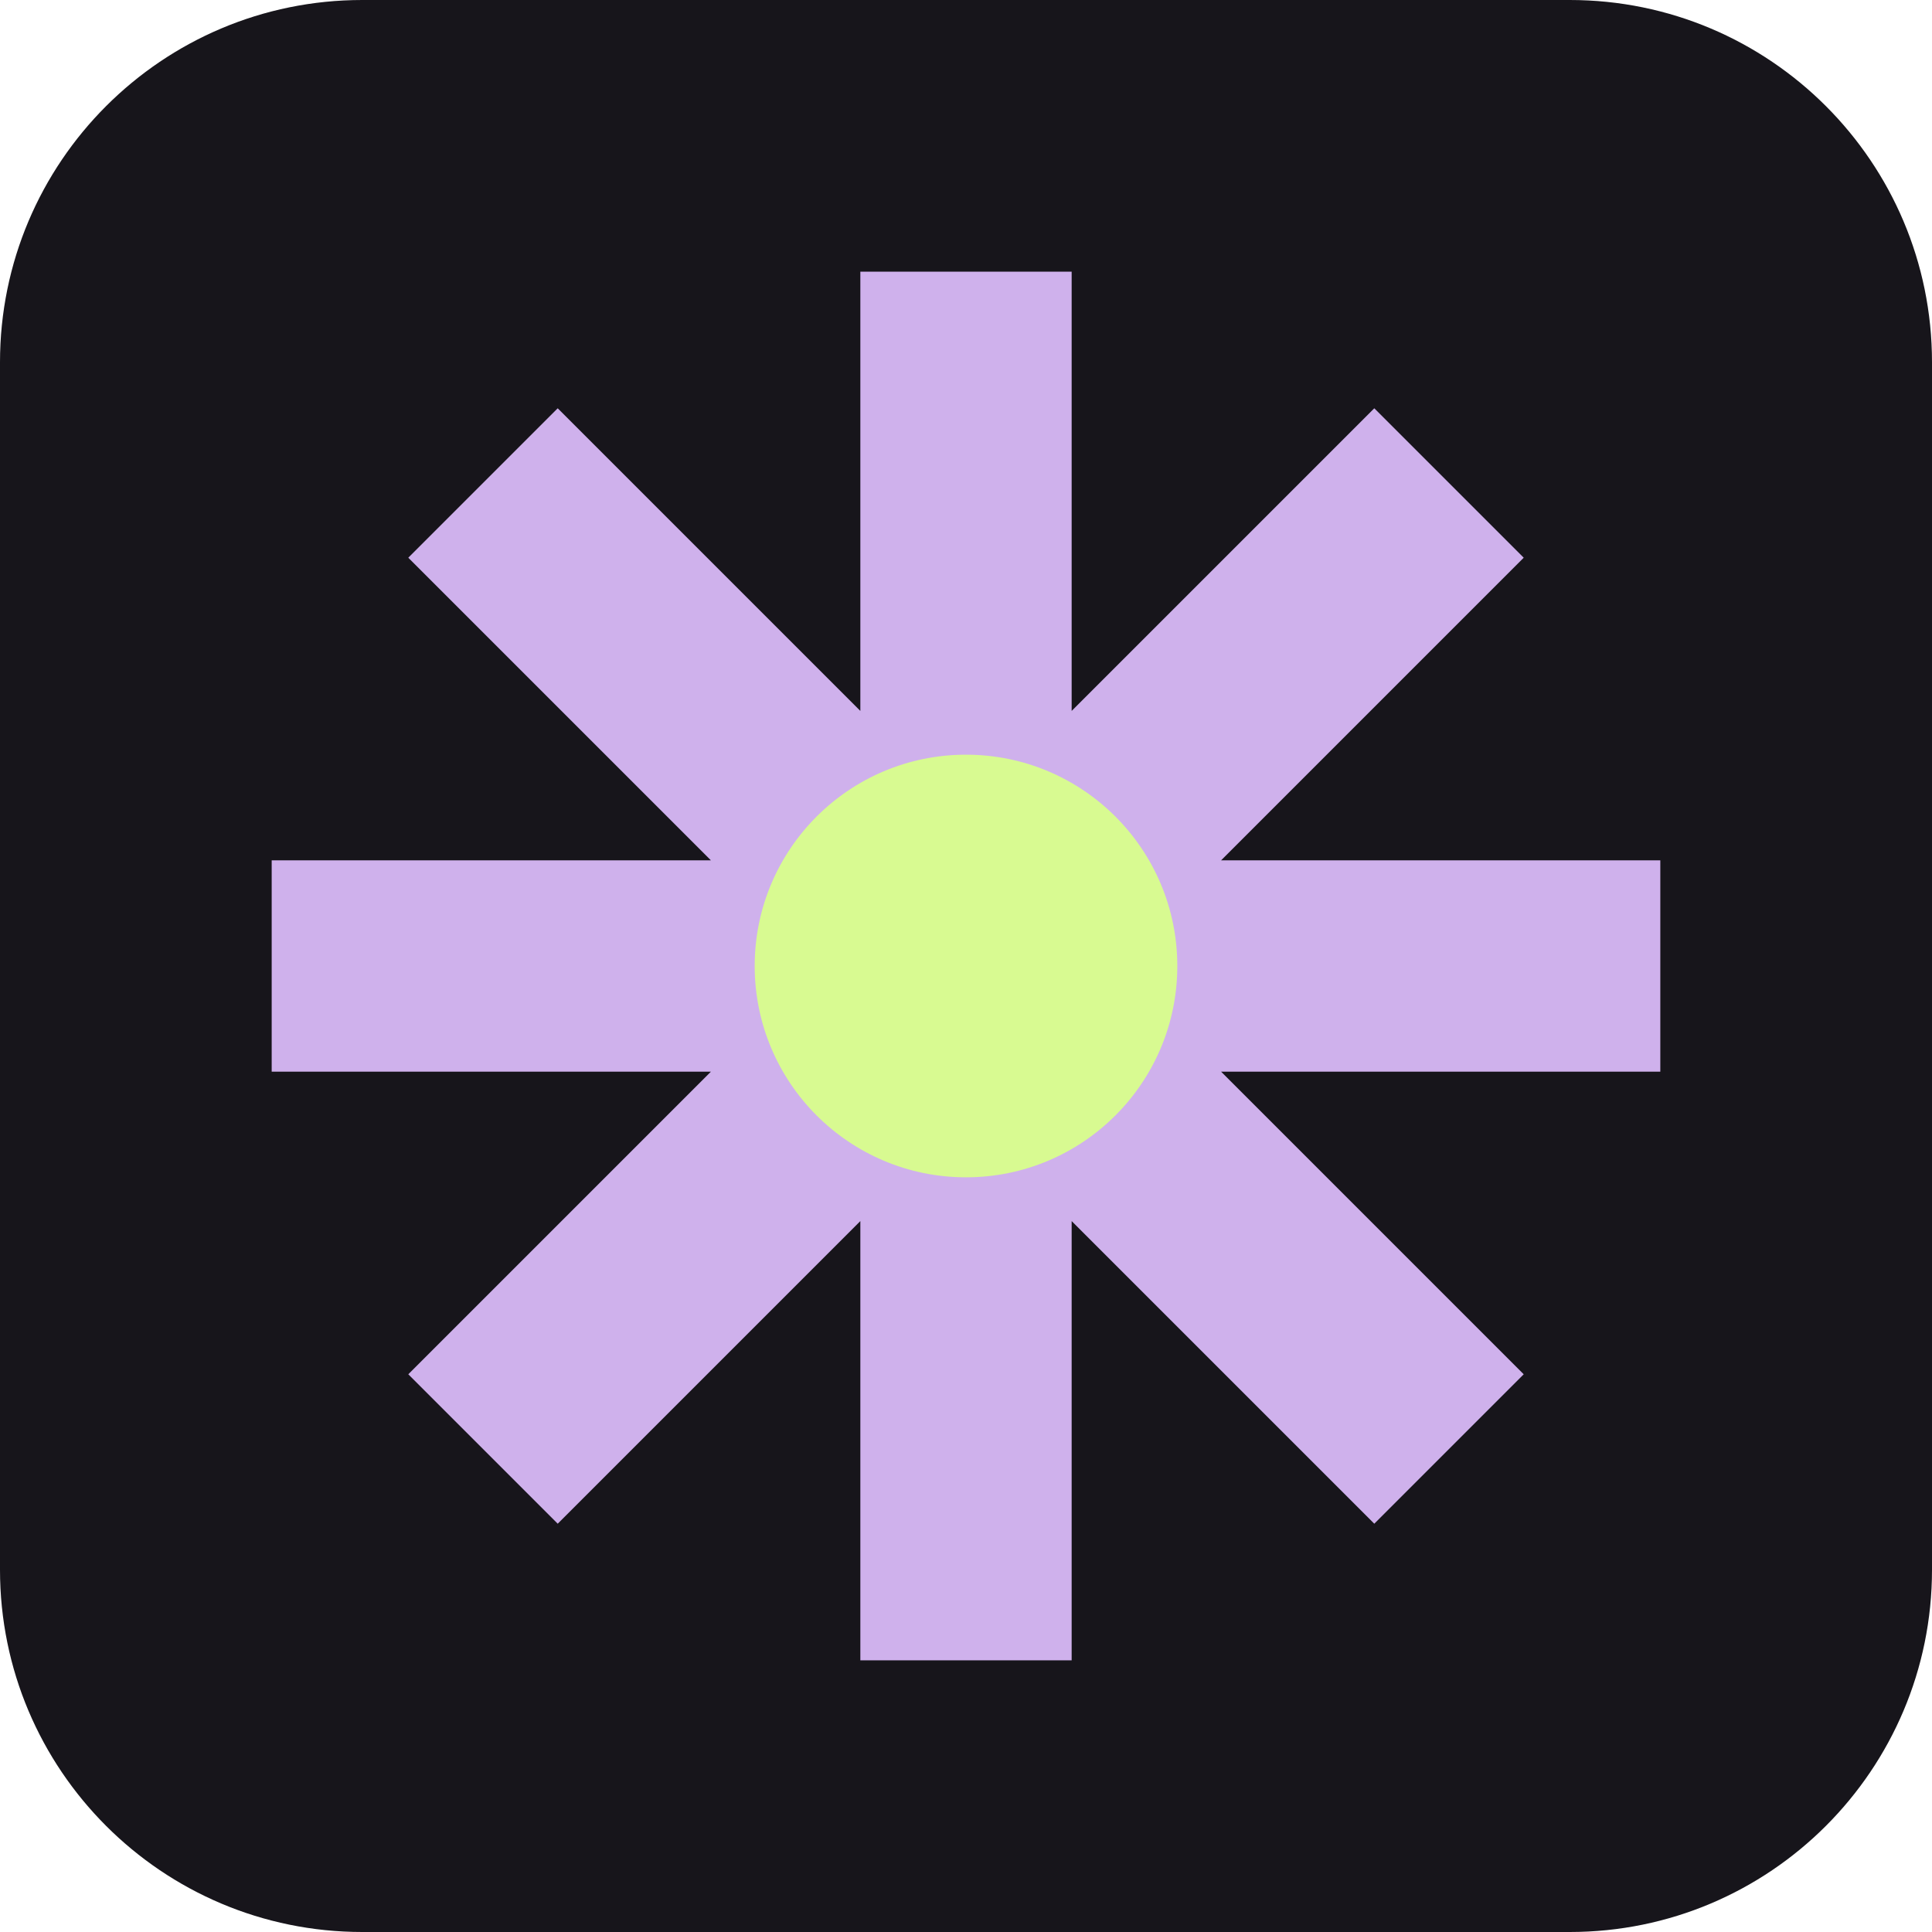
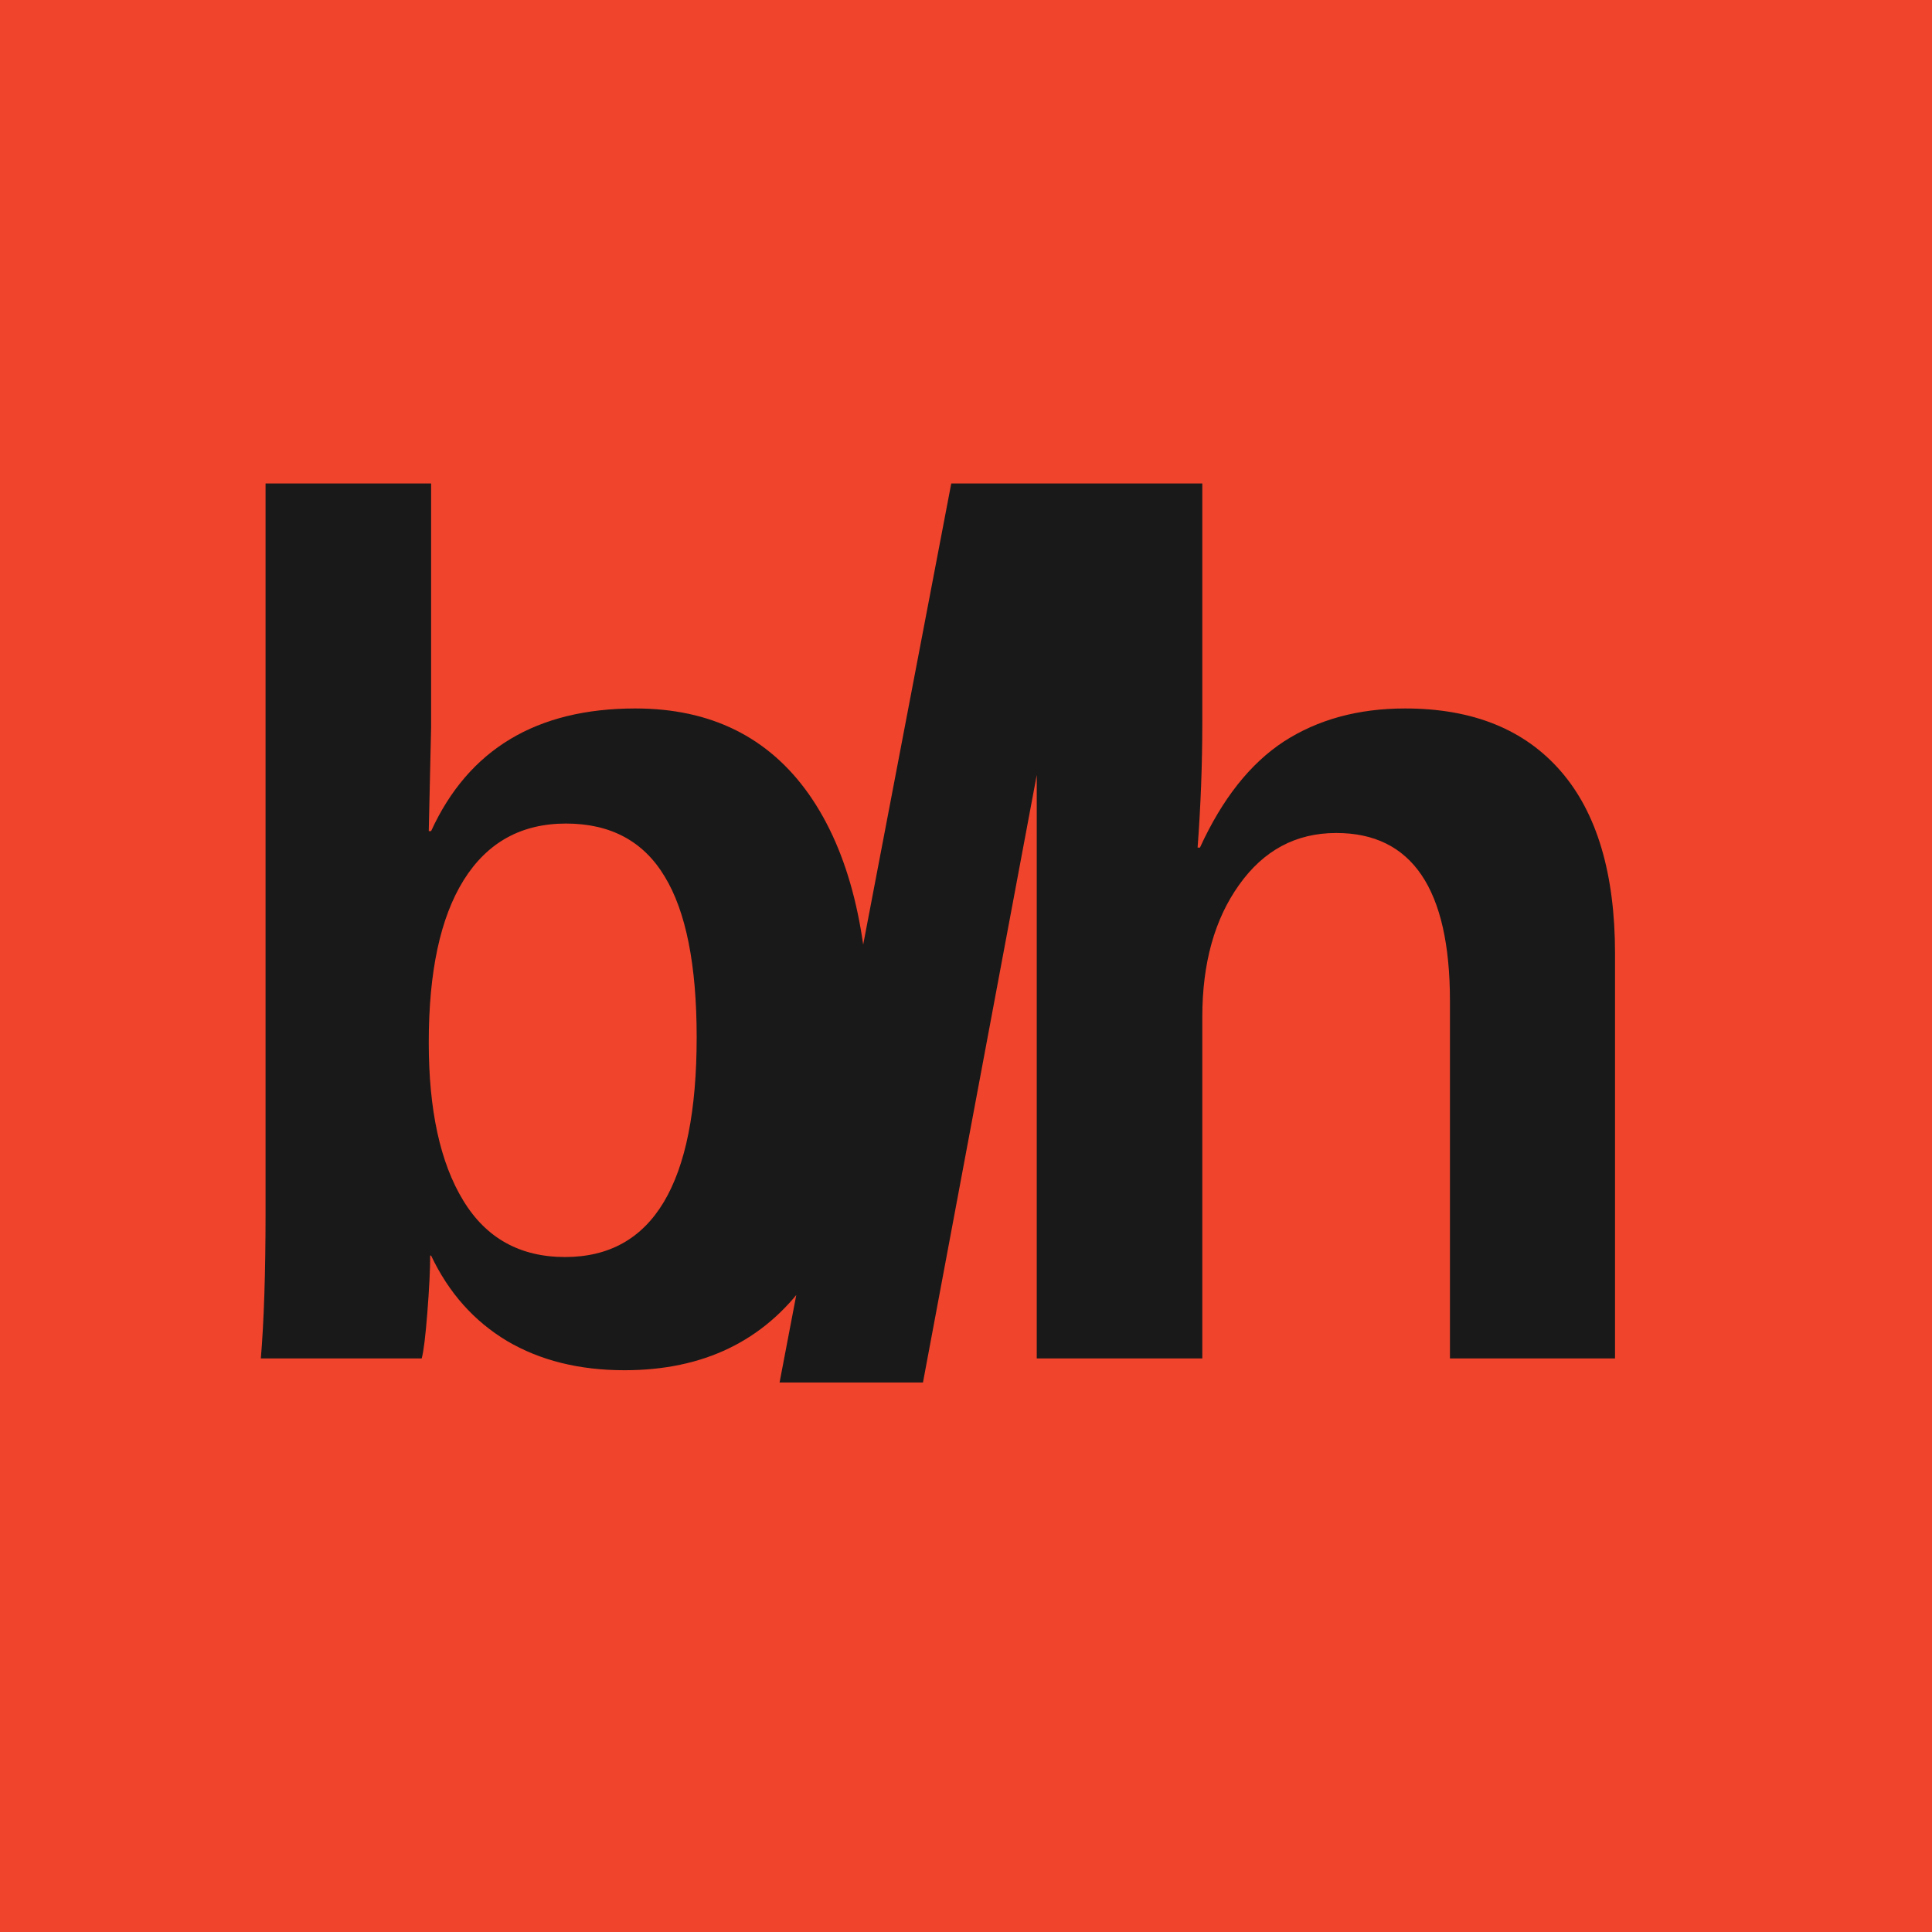
<svg xmlns="http://www.w3.org/2000/svg" viewBox="0 0 64 64">
-   <rect width="64" height="64" rx="12" fill="#17151b" />
-   <g stroke="#cfb1ec" stroke-width="7">
-     <path d="M32 9v46M9 32h46M16 16l32 32M16 48l32-32" />
-   </g>
-   <circle cx="32" cy="32" r="7" fill="#d8fa91" />
+   <rect width="64" height="64" fill="#f0442c" />
+   <text x="6" y="45" fill="#191919" font-family="Arial,sans-serif" font-weight="bold" font-size="40" letter-spacing="-5">b/h</text>
</svg>
